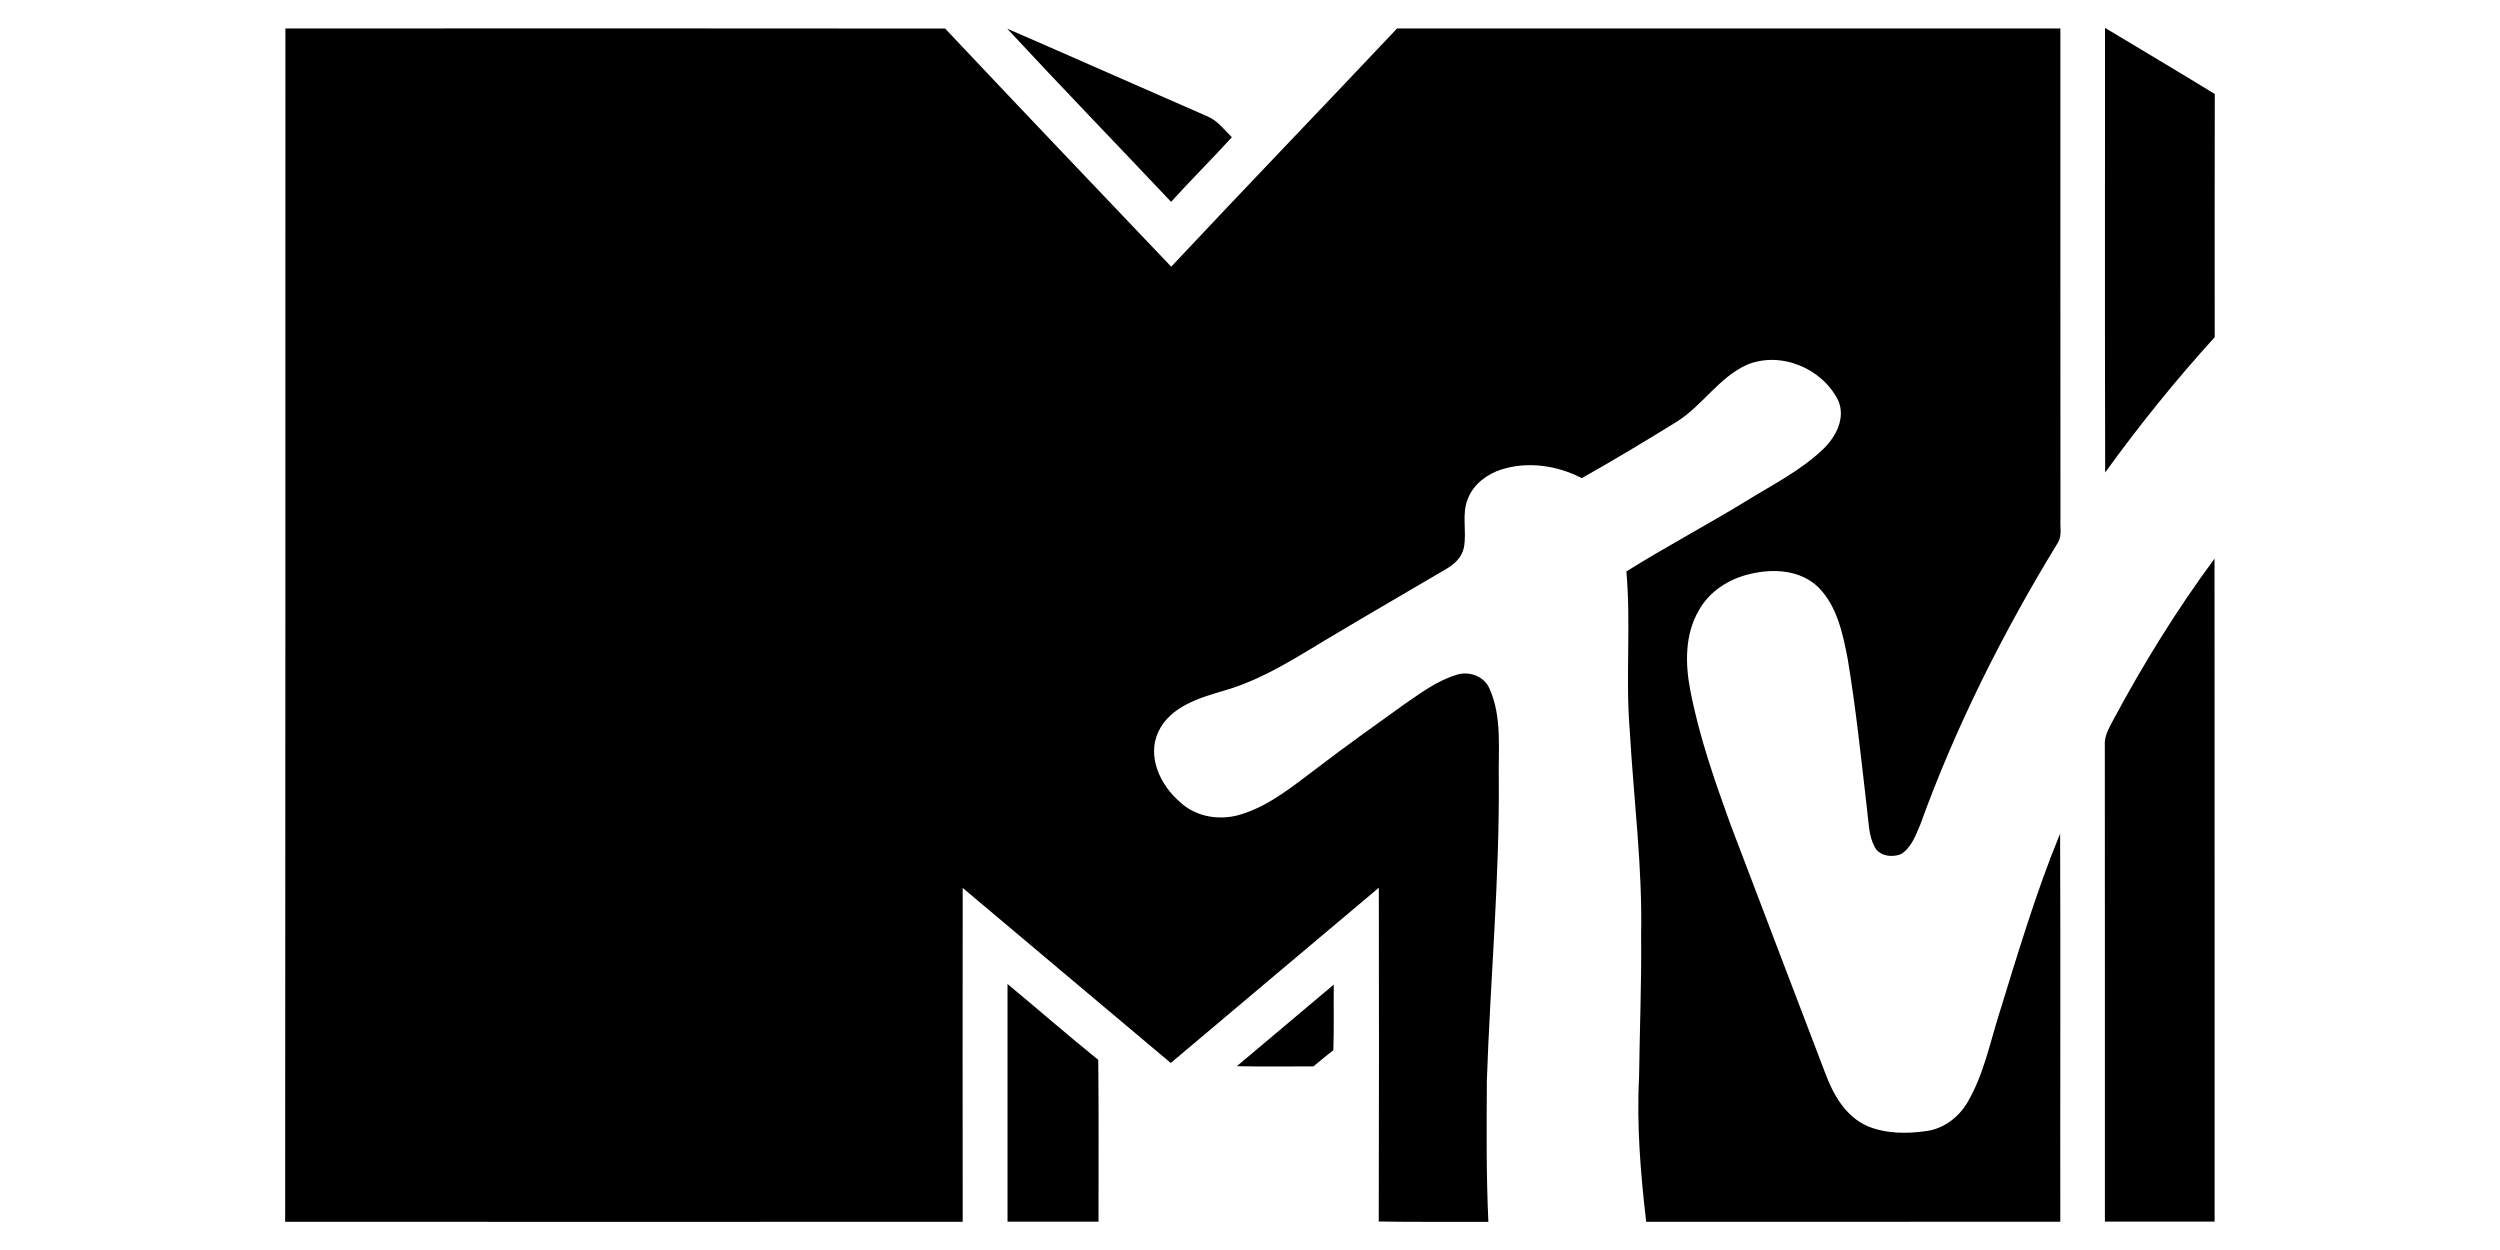
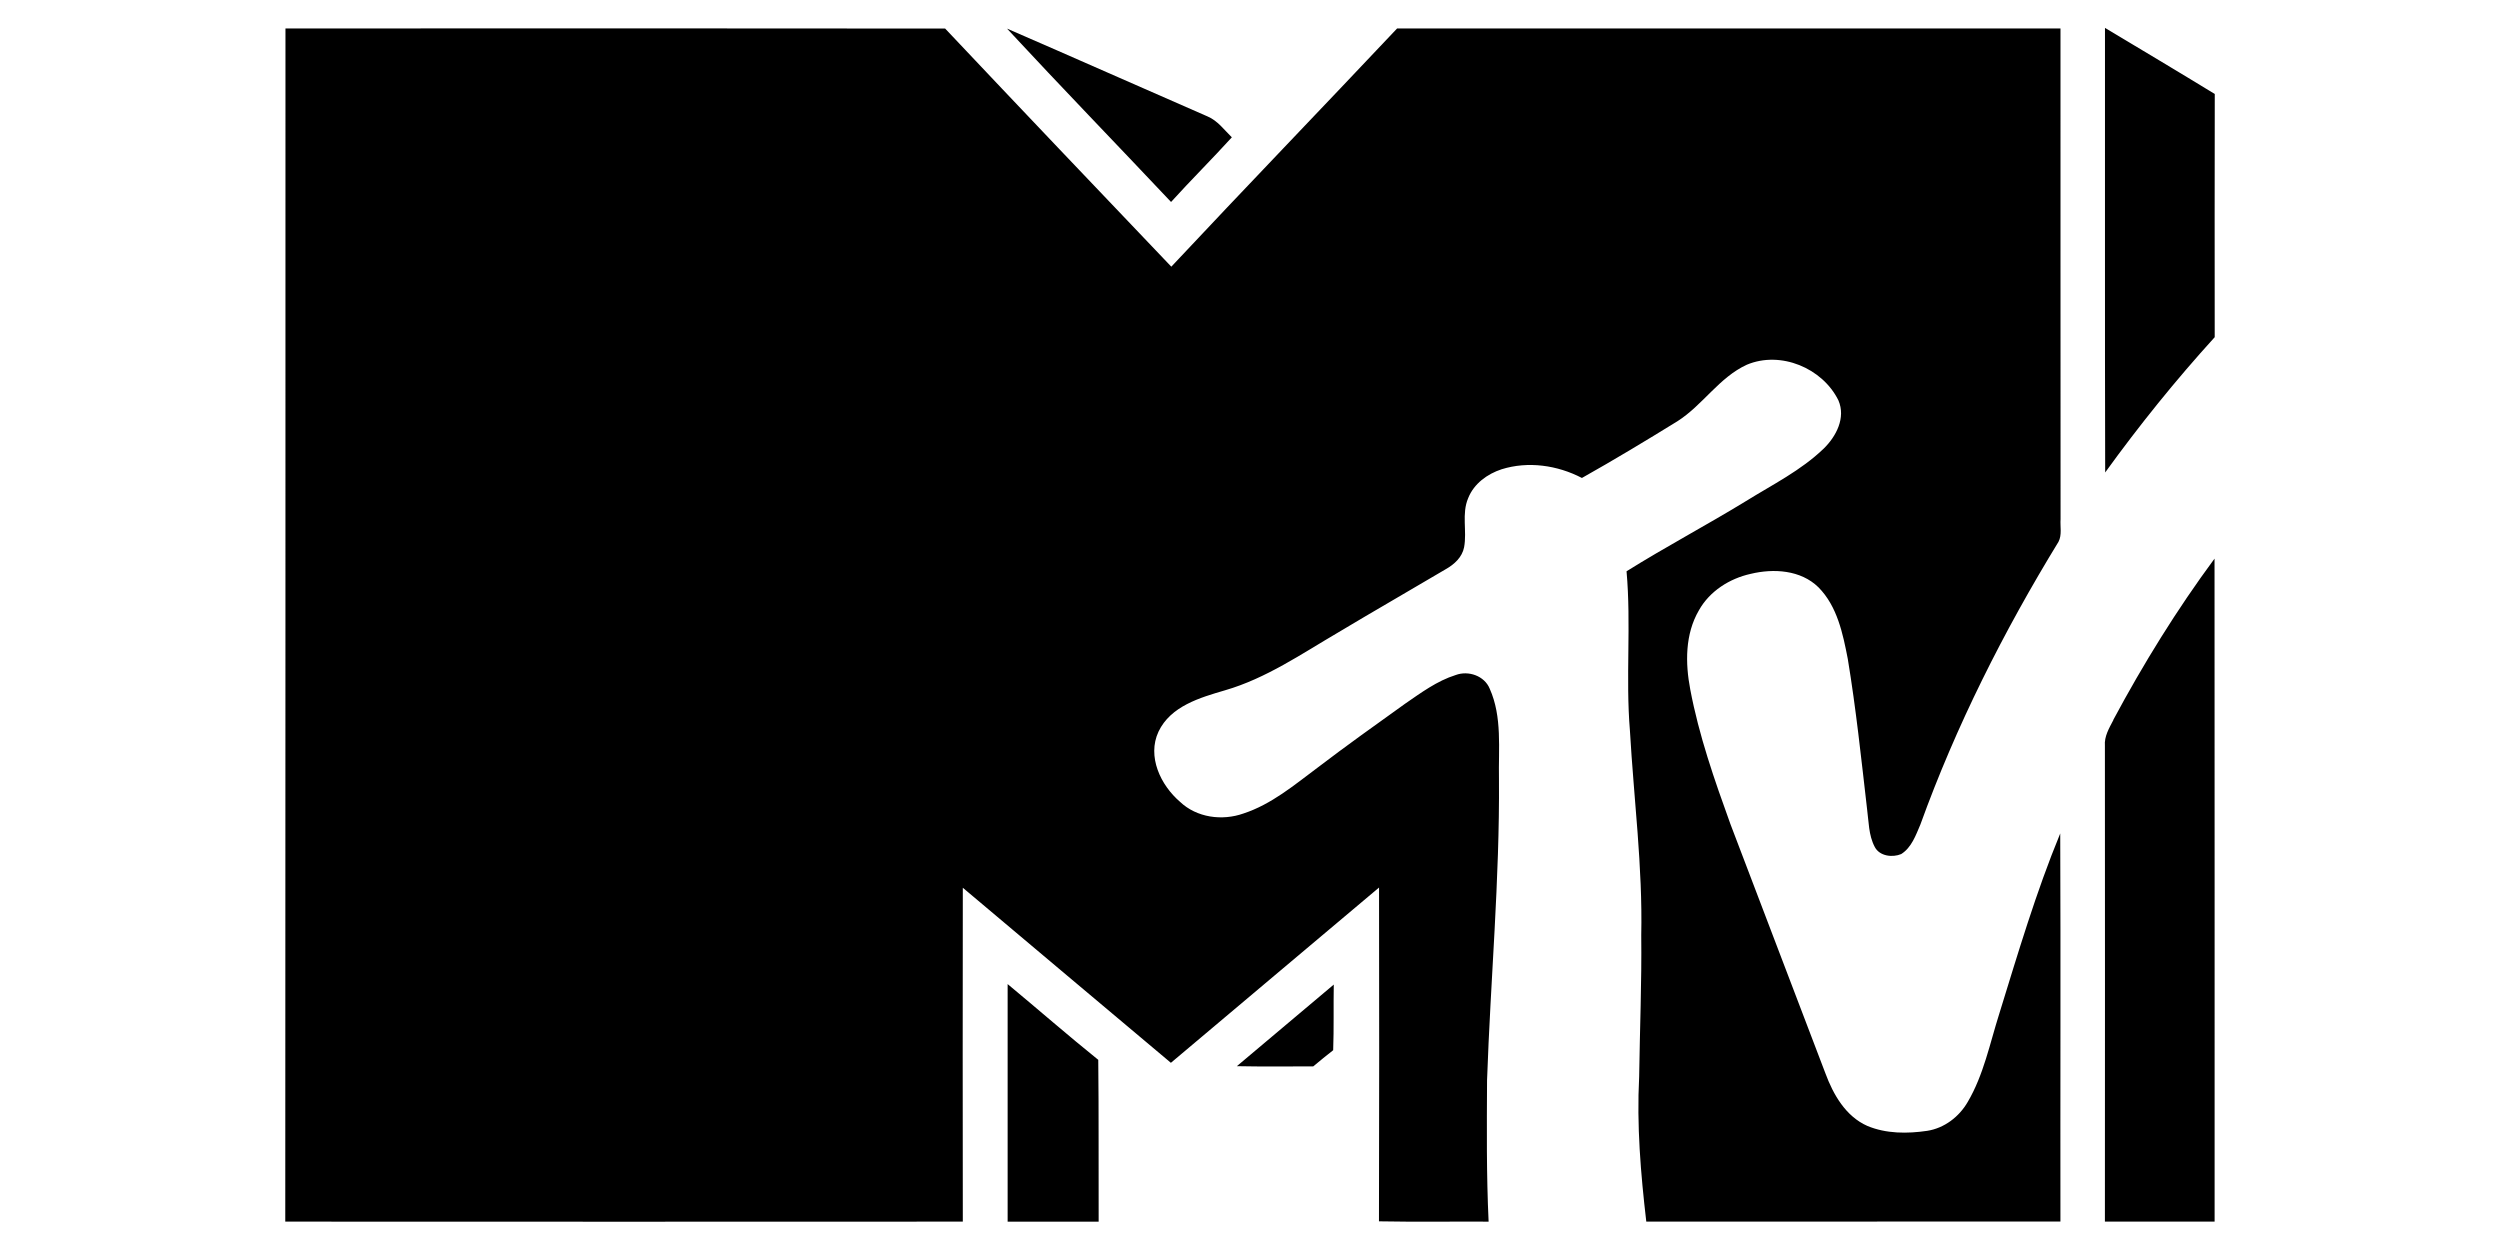
- <svg xmlns="http://www.w3.org/2000/svg" version="1.1" width="128" height="64">
-   <g>
-     <path d="m 14.615,1.458 c 11.26,-0.004 22.515,-0.009 33.775,0.004 3.844,4.078 7.71,8.135 11.576,12.192 3.831,-4.087 7.723,-8.122 11.563,-12.196 11.321,-0.004 22.646,-0.004 33.962,0 0.004,8.373 -0.004,16.743 0.004,25.12 -0.026,0.381 0.082,0.806 -0.104,1.162 -2.808,4.59 -5.244,9.418 -7.073,14.48 -0.234,0.546 -0.451,1.175 -0.98,1.508 -0.451,0.191 -1.114,0.108 -1.357,-0.368 -0.321,-0.602 -0.303,-1.305 -0.394,-1.963 -0.295,-2.553 -0.563,-5.119 -0.984,-7.658 -0.252,-1.296 -0.538,-2.696 -1.504,-3.671 -0.906,-0.884 -2.293,-0.971 -3.471,-0.685 -1.083,0.238 -2.102,0.884 -2.648,1.868 -0.711,1.218 -0.702,2.696 -0.446,4.044 0.446,2.362 1.244,4.638 2.059,6.896 1.612,4.256 3.246,8.512 4.863,12.764 0.403,1.088 1.04,2.21 2.154,2.7 0.958,0.403 2.041,0.399 3.055,0.251 0.88,-0.134 1.638,-0.72 2.076,-1.478 0.815,-1.387 1.131,-2.986 1.612,-4.507 0.962,-3.103 1.885,-6.232 3.125,-9.24 0.026,6.622 0,13.249 0.009,19.872 -7.065,0.004 -14.133,0 -21.202,0.004 -0.286,-2.462 -0.494,-4.945 -0.364,-7.42 0.03,-2.418 0.13,-4.824 0.104,-7.242 0.074,-3.506 -0.381,-6.982 -0.581,-10.48 -0.225,-2.713 0.069,-5.444 -0.174,-8.157 2.007,-1.257 4.1,-2.362 6.12,-3.597 1.357,-0.841 2.813,-1.565 3.974,-2.683 0.641,-0.624 1.14,-1.578 0.754,-2.47 -0.815,-1.656 -2.96,-2.553 -4.69,-1.825 -1.417,0.65 -2.258,2.067 -3.549,2.891 -1.612,0.997 -3.238,1.976 -4.893,2.908 -1.253,-0.654 -2.756,-0.871 -4.109,-0.446 -0.737,0.238 -1.417,0.741 -1.712,1.474 -0.347,0.806 -0.056,1.69 -0.212,2.518 -0.1,0.511 -0.499,0.875 -0.932,1.118 -1.829,1.084 -3.675,2.141 -5.5,3.233 -1.877,1.096 -3.697,2.358 -5.808,2.969 -1.283,0.377 -2.787,0.811 -3.407,2.119 -0.594,1.274 0.108,2.739 1.101,3.589 0.854,0.815 2.158,0.988 3.251,0.602 1.426,-0.468 2.6,-1.456 3.784,-2.34 1.474,-1.127 2.982,-2.202 4.49,-3.281 0.815,-0.559 1.634,-1.17 2.592,-1.469 0.65,-0.243 1.469,0.039 1.742,0.698 0.646,1.447 0.442,3.086 0.472,4.629 0.039,5.149 -0.434,10.28 -0.611,15.425 -0.013,2.414 -0.035,4.824 0.078,7.238 -1.872,-0.009 -3.74,0.017 -5.613,-0.017 0.017,-5.695 0.013,-11.394 0.004,-17.089 -3.554,2.986 -7.104,5.985 -10.653,8.972 -3.558,-2.982 -7.104,-5.981 -10.653,-8.963 -0.009,5.695 -0.004,11.399 0,17.094 -11.563,0.009 -23.131,0.004 -34.69,0 0.013,-20.366 0.013,-40.727 0.013,-61.093 l 0,0 -8e-5,1.3e-4 z" />
-     <path d="m 51.568,1.467 c 3.428,1.487 6.835,3.003 10.259,4.494 0.52,0.217 0.854,0.685 1.244,1.066 -1.018,1.118 -2.093,2.184 -3.112,3.307 C 57.167,7.374 54.337,4.453 51.568,1.467 Z" />
-     <path d="m 107.776,1.427 c 1.877,1.127 3.758,2.245 5.621,3.385 -0.013,4.148 -0.004,8.3 -0.004,12.452 -1.998,2.197 -3.866,4.516 -5.608,6.926 -0.022,-7.585 -0.004,-15.174 -0.009,-22.763 l 0,-4e-5 z" />
-     <path d="m 108.201,36.859 c 1.534,-2.865 3.251,-5.643 5.183,-8.256 0.009,11.316 0,22.633 0.004,33.944 -1.872,0.004 -3.745,0.004 -5.617,0 -0.004,-8.118 0.004,-16.24 -0.004,-24.362 -0.043,-0.481 0.217,-0.91 0.433,-1.326 l 0,0 z" />
-     <path d="m 51.585,50.381 c 1.552,1.287 3.077,2.618 4.646,3.883 0.03,2.761 0.009,5.522 0.013,8.287 -1.552,0 -3.107,0 -4.659,0 0,-4.057 -0.004,-8.118 0,-12.17 l 0,-5e-5 z" />
-     <path d="m 63.326,54.589 c 1.651,-1.396 3.307,-2.787 4.963,-4.178 -0.013,1.123 0.017,2.245 -0.022,3.359 -0.347,0.273 -0.685,0.546 -1.018,0.828 -1.313,0.004 -2.614,0.017 -3.922,-0.009 z" />
-   </g>
+ <svg xmlns="http://www.w3.org/2000/svg" width="128" height="64">
+   <path d="M14.615 1.458c11.26-.005 22.516-.01 33.776.004 3.85 4.08 7.71 8.135 11.58 12.192 3.83-4.087 7.72-8.122 11.56-12.196 11.32-.005 22.65-.005 33.966 0 .004 8.373-.004 16.742.004 25.12-.028.38.08.806-.106 1.162-2.808 4.59-5.244 9.418-7.073 14.48-.234.546-.45 1.174-.98 1.508-.45.19-1.114.108-1.356-.368-.32-.603-.304-1.305-.395-1.964-.295-2.552-.564-5.118-.984-7.658-.252-1.296-.538-2.696-1.504-3.67-.903-.885-2.29-.972-3.47-.686-1.082.24-2.1.884-2.65 1.868-.71 1.218-.7 2.696-.443 4.044.444 2.362 1.24 4.637 2.056 6.895 1.613 4.25 3.247 8.51 4.863 12.76.402 1.09 1.04 2.21 2.153 2.7.96.4 2.044.4 3.058.25.88-.136 1.64-.72 2.078-1.48.815-1.386 1.13-2.985 1.612-4.507.96-3.104 1.884-6.233 3.124-9.24.026 6.622 0 13.248.01 19.87-7.066.005-14.135 0-21.204.005-.287-2.46-.494-4.945-.365-7.42.034-2.418.134-4.824.107-7.24.075-3.507-.38-6.98-.58-10.48-.225-2.714.07-5.444-.173-8.157 2.007-1.256 4.1-2.36 6.12-3.597 1.357-.842 2.813-1.565 3.974-2.684.64-.624 1.14-1.577.754-2.47-.815-1.656-2.96-2.553-4.69-1.825-1.417.65-2.258 2.07-3.55 2.892-1.612.995-3.237 1.975-4.893 2.906-1.252-.654-2.756-.87-4.11-.446-.736.24-1.42.74-1.712 1.475-.345.806-.055 1.69-.21 2.518-.1.51-.5.876-.933 1.12-1.83 1.084-3.675 2.14-5.5 3.234-1.876 1.096-3.697 2.358-5.807 2.97-1.283.376-2.787.81-3.407 2.118-.593 1.274.11 2.74 1.1 3.59.855.814 2.16.987 3.25.6 1.427-.467 2.6-1.455 3.785-2.34 1.475-1.126 2.983-2.2 4.49-3.28.816-.56 1.635-1.17 2.593-1.47.65-.242 1.47.04 1.74.7.647 1.446.443 3.084.474 4.627.04 5.15-.432 10.28-.61 15.422-.012 2.414-.034 4.824.08 7.238-1.873-.01-3.74.02-5.614-.016.017-5.695.012-11.394.004-17.09C67.05 48.43 63.5 51.43 59.95 54.416c-3.56-2.982-7.104-5.98-10.654-8.963-.01 5.695-.006 11.4 0 17.094-11.565.01-23.13.003-34.69 0 .01-20.367.01-40.728.01-61.094zm36.953.01c3.428 1.485 6.835 3.002 10.258 4.493.52.22.854.69 1.244 1.07-1.018 1.12-2.093 2.187-3.112 3.31-2.79-2.96-5.62-5.88-8.39-8.867zm56.208-.04c1.877 1.126 3.758 2.245 5.62 3.384-.012 4.148-.003 8.3-.003 12.452-1.998 2.198-3.866 4.516-5.608 6.926-.02-7.584-.004-15.173-.01-22.762zm.424 35.432c1.535-2.866 3.252-5.644 5.184-8.258.01 11.316 0 22.633.004 33.945-1.872.004-3.744.004-5.617 0 0-8.118.01-16.24 0-24.362-.04-.48.22-.91.437-1.326zM51.585 50.38c1.552 1.288 3.077 2.62 4.646 3.884.03 2.76.01 5.522.02 8.287h-4.66c0-4.05-.003-8.11 0-12.17zm11.74 4.21c1.65-1.396 3.308-2.788 4.964-4.18-.02 1.124.01 2.246-.03 3.36-.346.273-.684.546-1.02.828-1.31.004-2.61.017-3.92-.01z" />
</svg>
